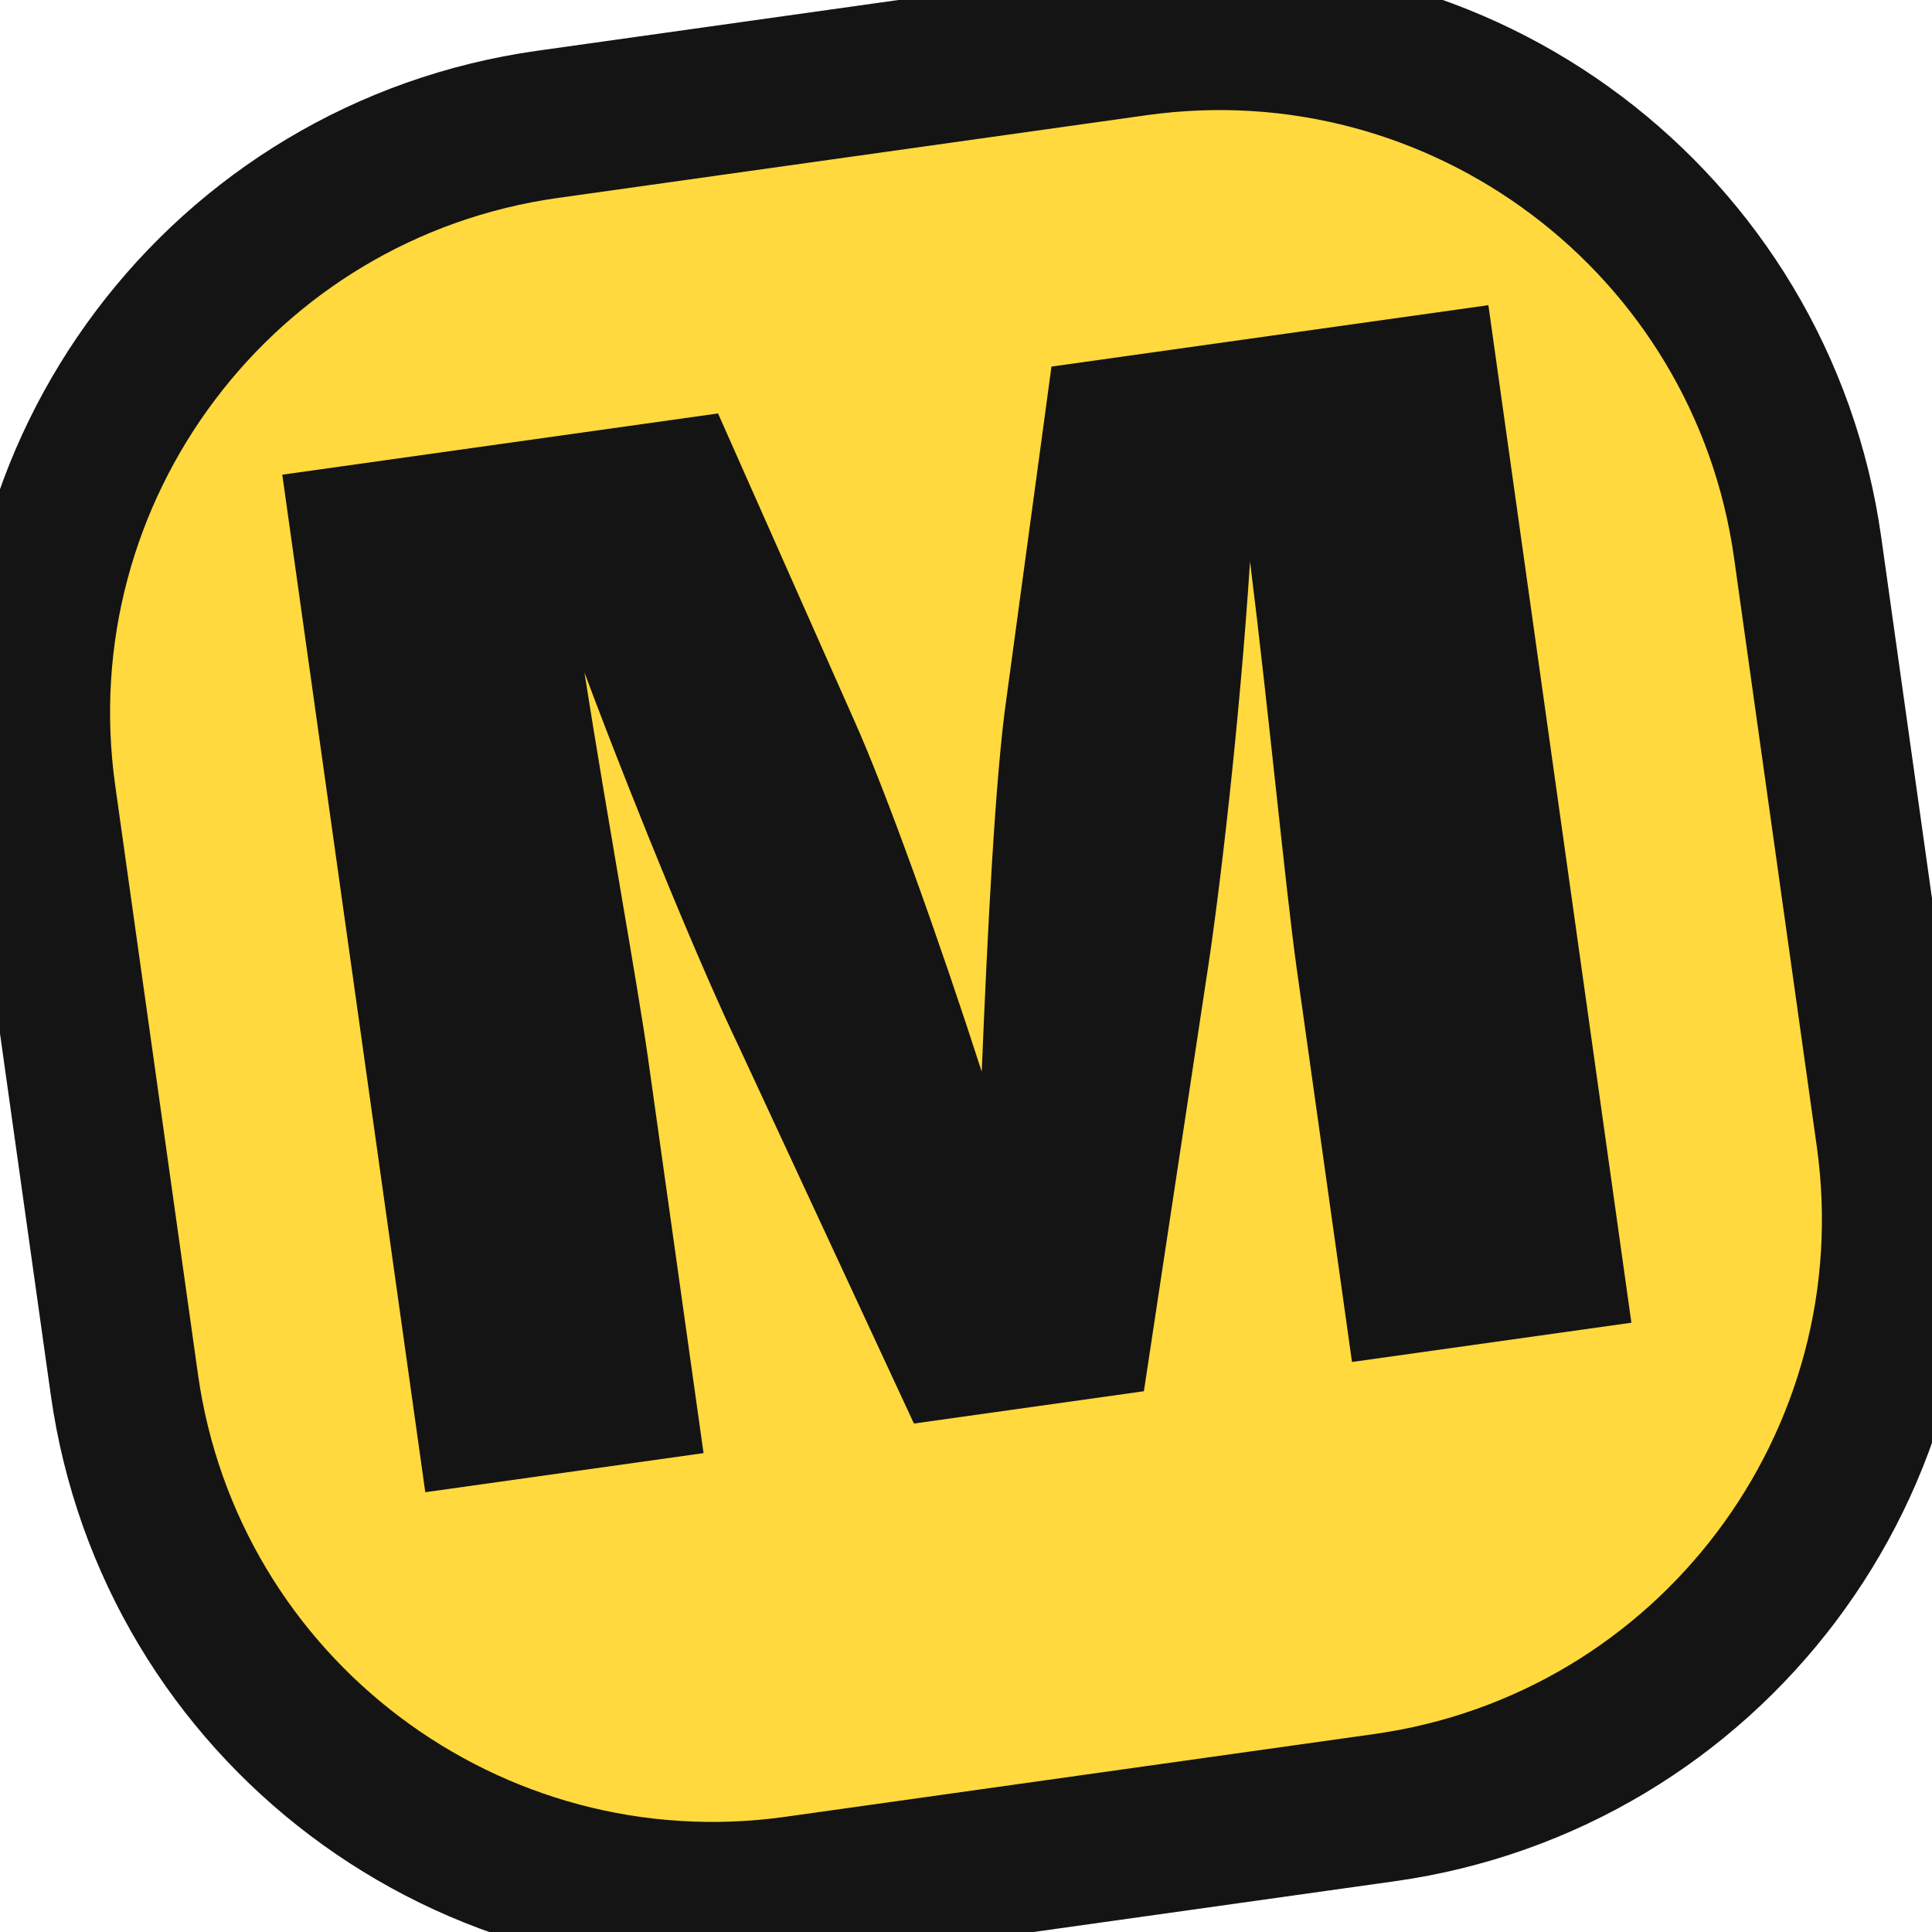
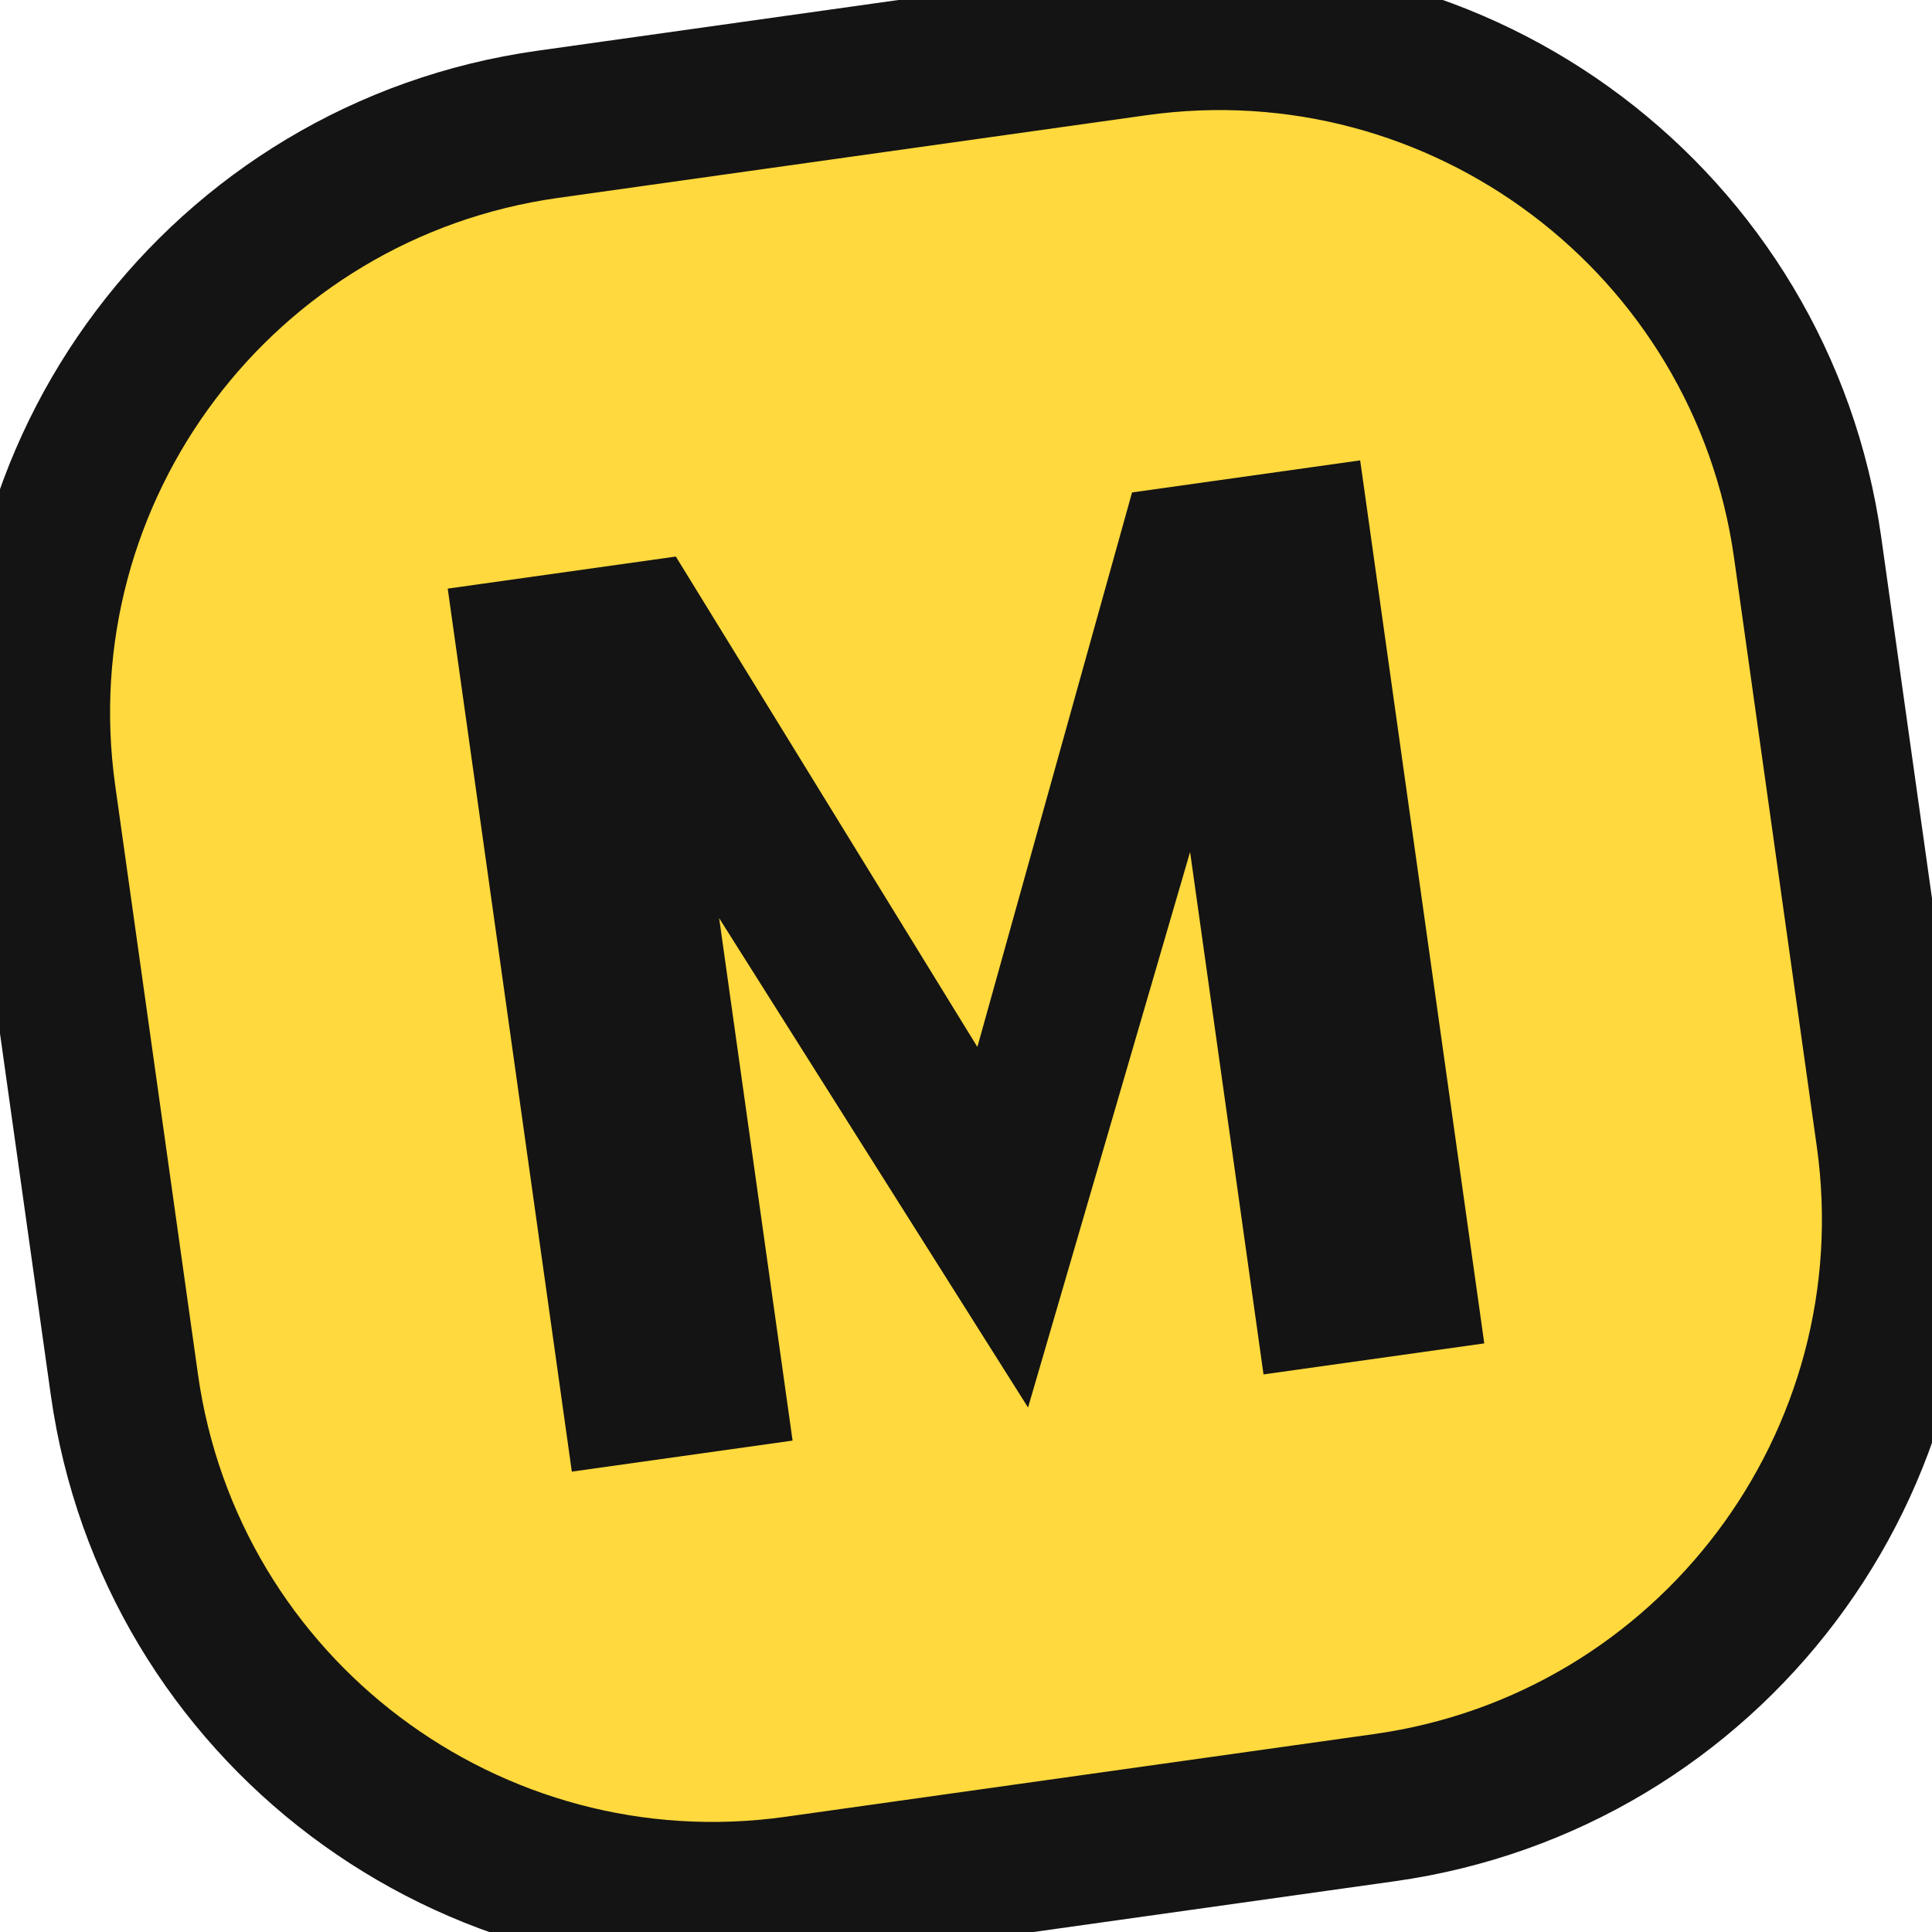
<svg xmlns="http://www.w3.org/2000/svg" viewBox="0 0 26 26">
  <g transform="rotate(-8 13 13)">
    <rect x="1" y="1" width="24" height="24" rx="8" fill="#FFD93D" stroke="#141414" stroke-width="2" />
-     <text x="13" y="19" text-anchor="middle" font-family="SF Pro Condensed, SF Pro, -apple-system, BlinkMacSystemFont, system-ui, sans-serif" font-size="19" font-weight="900" fill="#141414">М</text>
+     <path d="M6.8 19V7h3.1l3.1 7.1L16.1 7h3.1v12h-3v-7.1L13 19l-3.2-7.1V19z" fill="#141414" />
  </g>
</svg>
